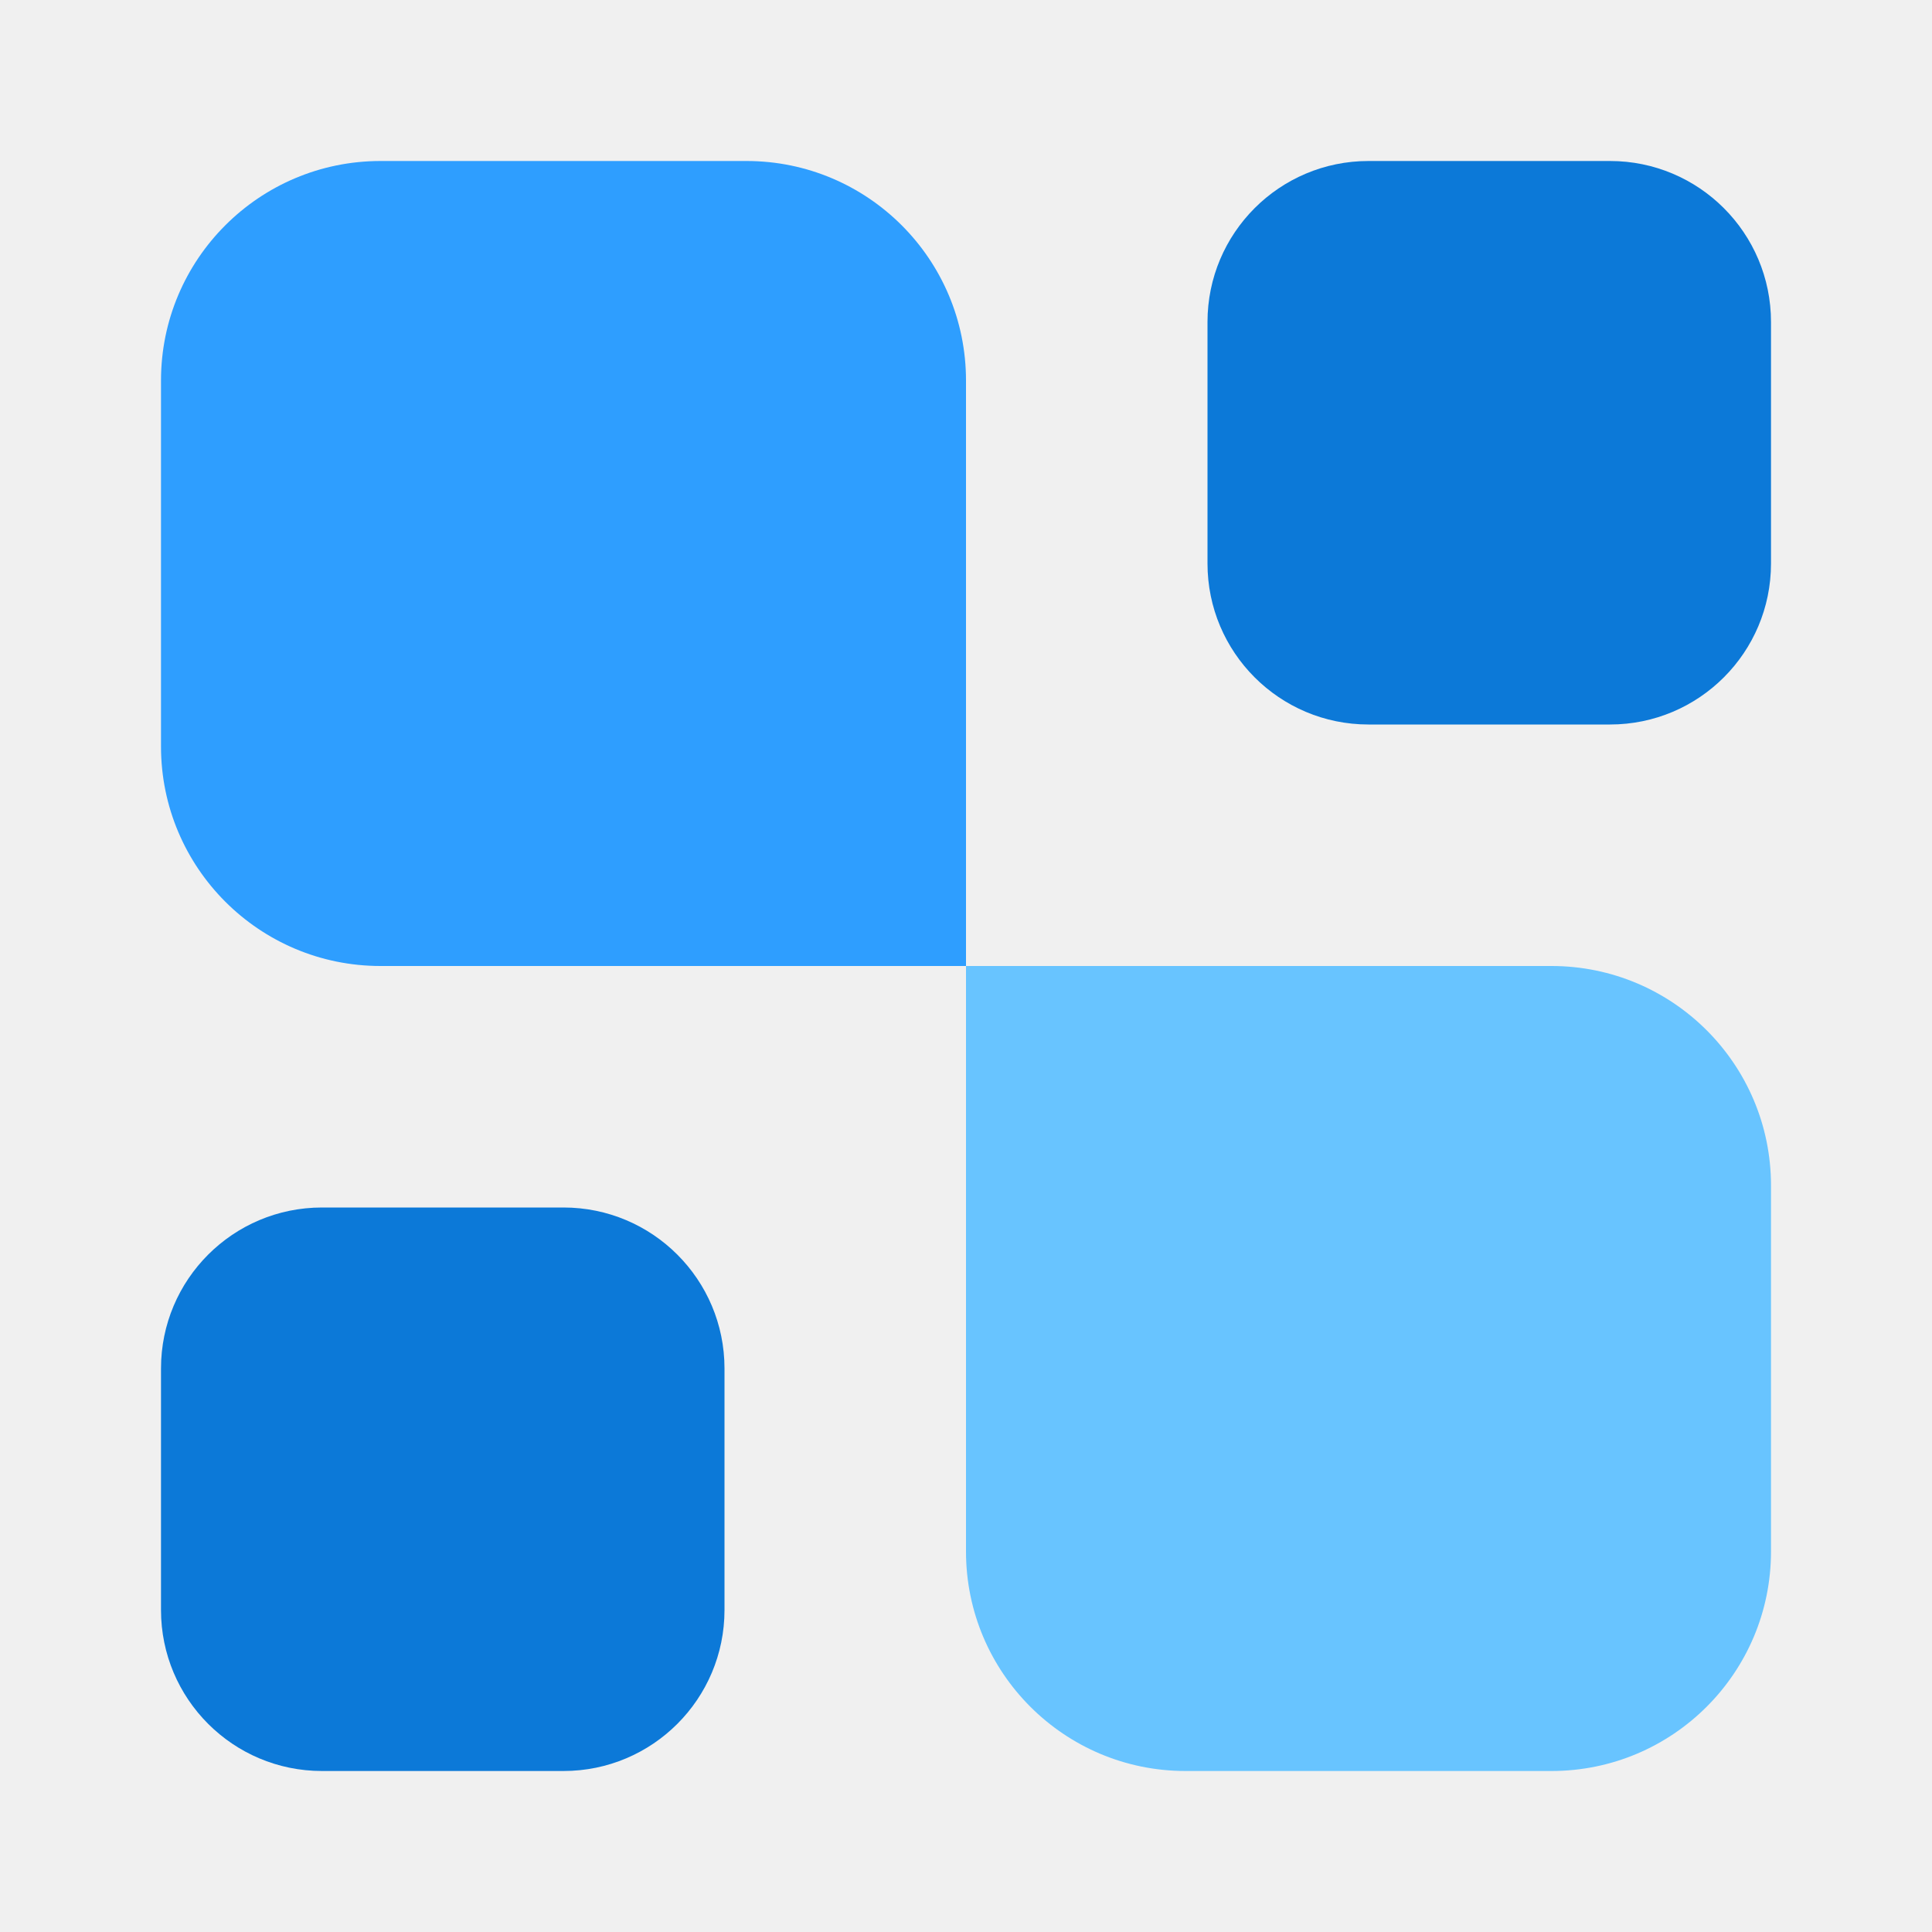
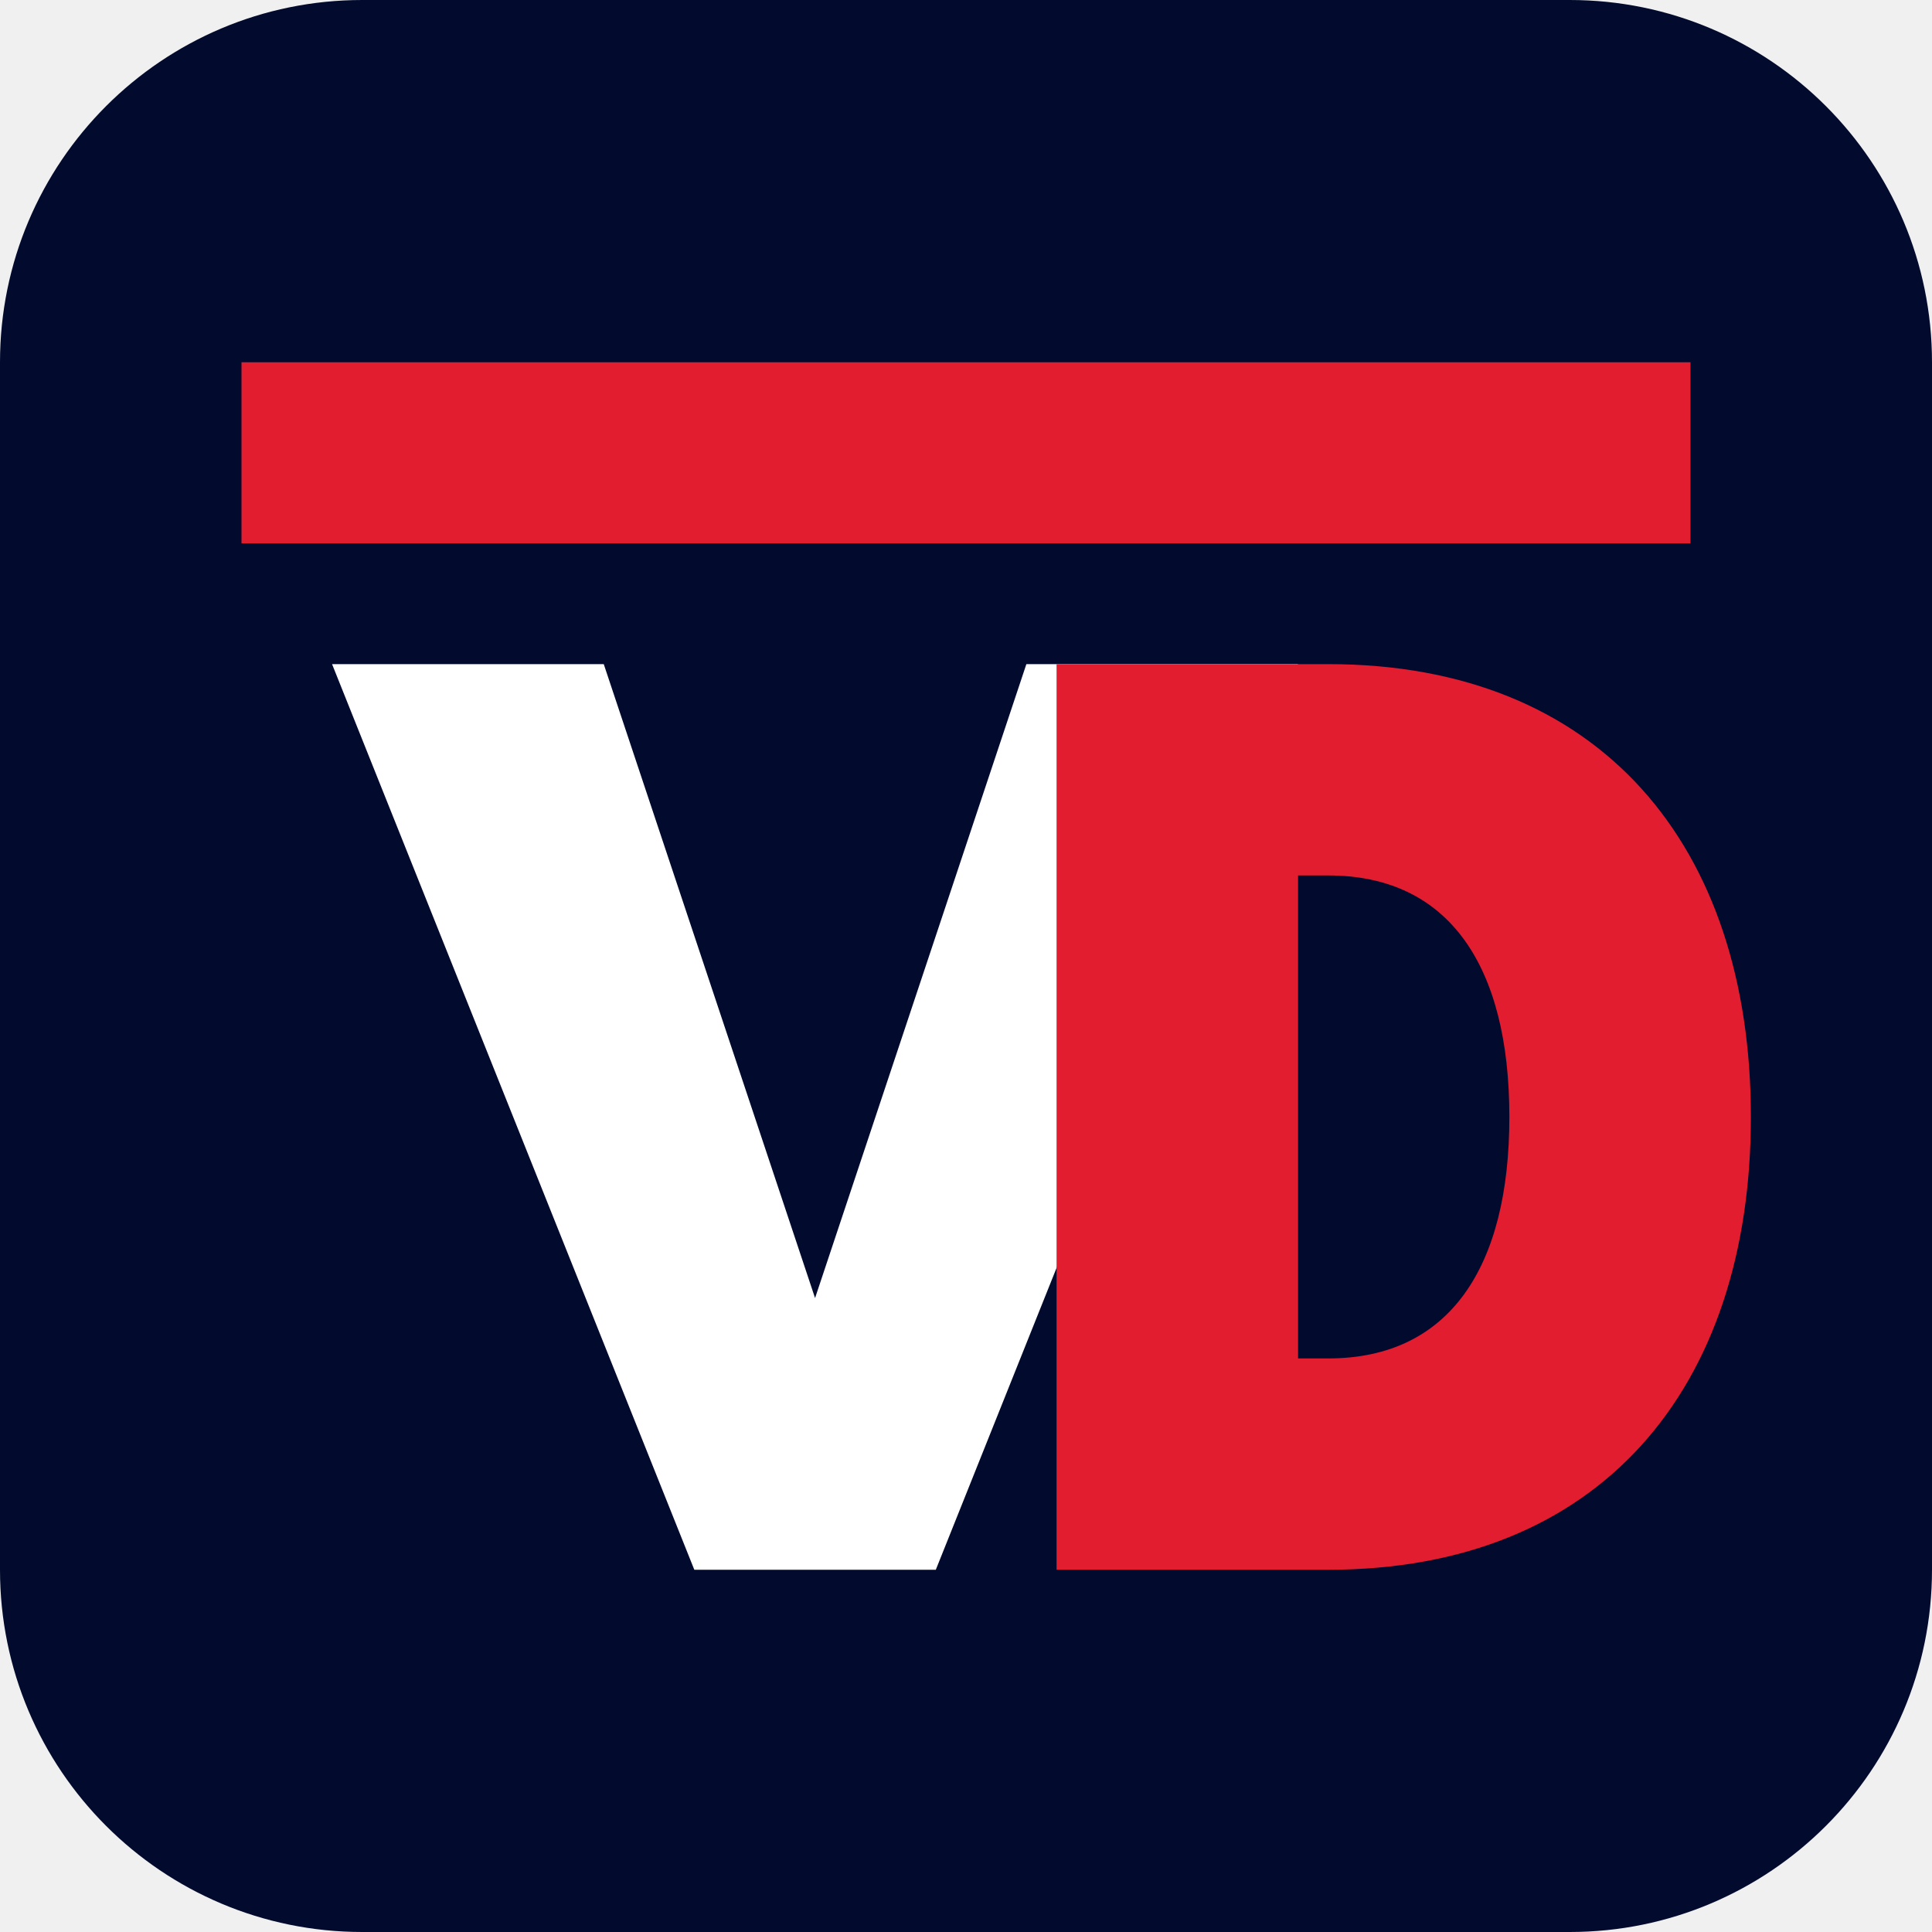
- <svg xmlns="http://www.w3.org/2000/svg" width="24" height="24" viewBox="0 0 24 24" fill="none">
-   <path d="M22 19.273C22 20.779 20.779 22 19.273 22H14.727C13.221 22 12 20.779 12 19.273V12H19.273C20.779 12 22 13.221 22 14.727V19.273Z" fill="#68C4FF" />
-   <path d="M20 2C21.105 2 22 2.895 22 4V7C22 8.105 21.105 9 20 9H17C15.895 9 15 8.105 15 7V4C15 2.895 15.895 2 17 2H20Z" fill="#0C79D8" />
-   <path d="M7 15C8.105 15 9 15.895 9 17V20C9 21.105 8.105 22 7 22H4C2.895 22 2 21.105 2 20V17C2 15.895 2.895 15 4 15H7Z" fill="#0C79D8" />
-   <path d="M12 12H4.727C3.221 12 2 10.779 2 9.273V4.727C2 3.221 3.221 2 4.727 2H9.273C10.779 2 12 3.221 12 4.727V12Z" fill="#2E9EFF" />
+ <svg xmlns="http://www.w3.org/2000/svg" width="64" height="64" viewBox="0 0 64 64" fill="none">
+   <rect width="64" height="64" rx="12" fill="#020B2D" />
+   <path d="M8 12H56V18H8V12Z" fill="#E21D2F" />
+   <path d="M11 22H20L27 43L34 22H43L31 52H23L11 22Z" fill="white" />
+   <path fill-rule="evenodd" clip-rule="evenodd" d="M35 22H44C53 22 58 28 58 37C58 46 53 52 44 52H35V22ZM44 29H43V45H44C48 45 50 42 50 37C50 32 48 29 44 29Z" fill="#E21D2F" />
</svg>
